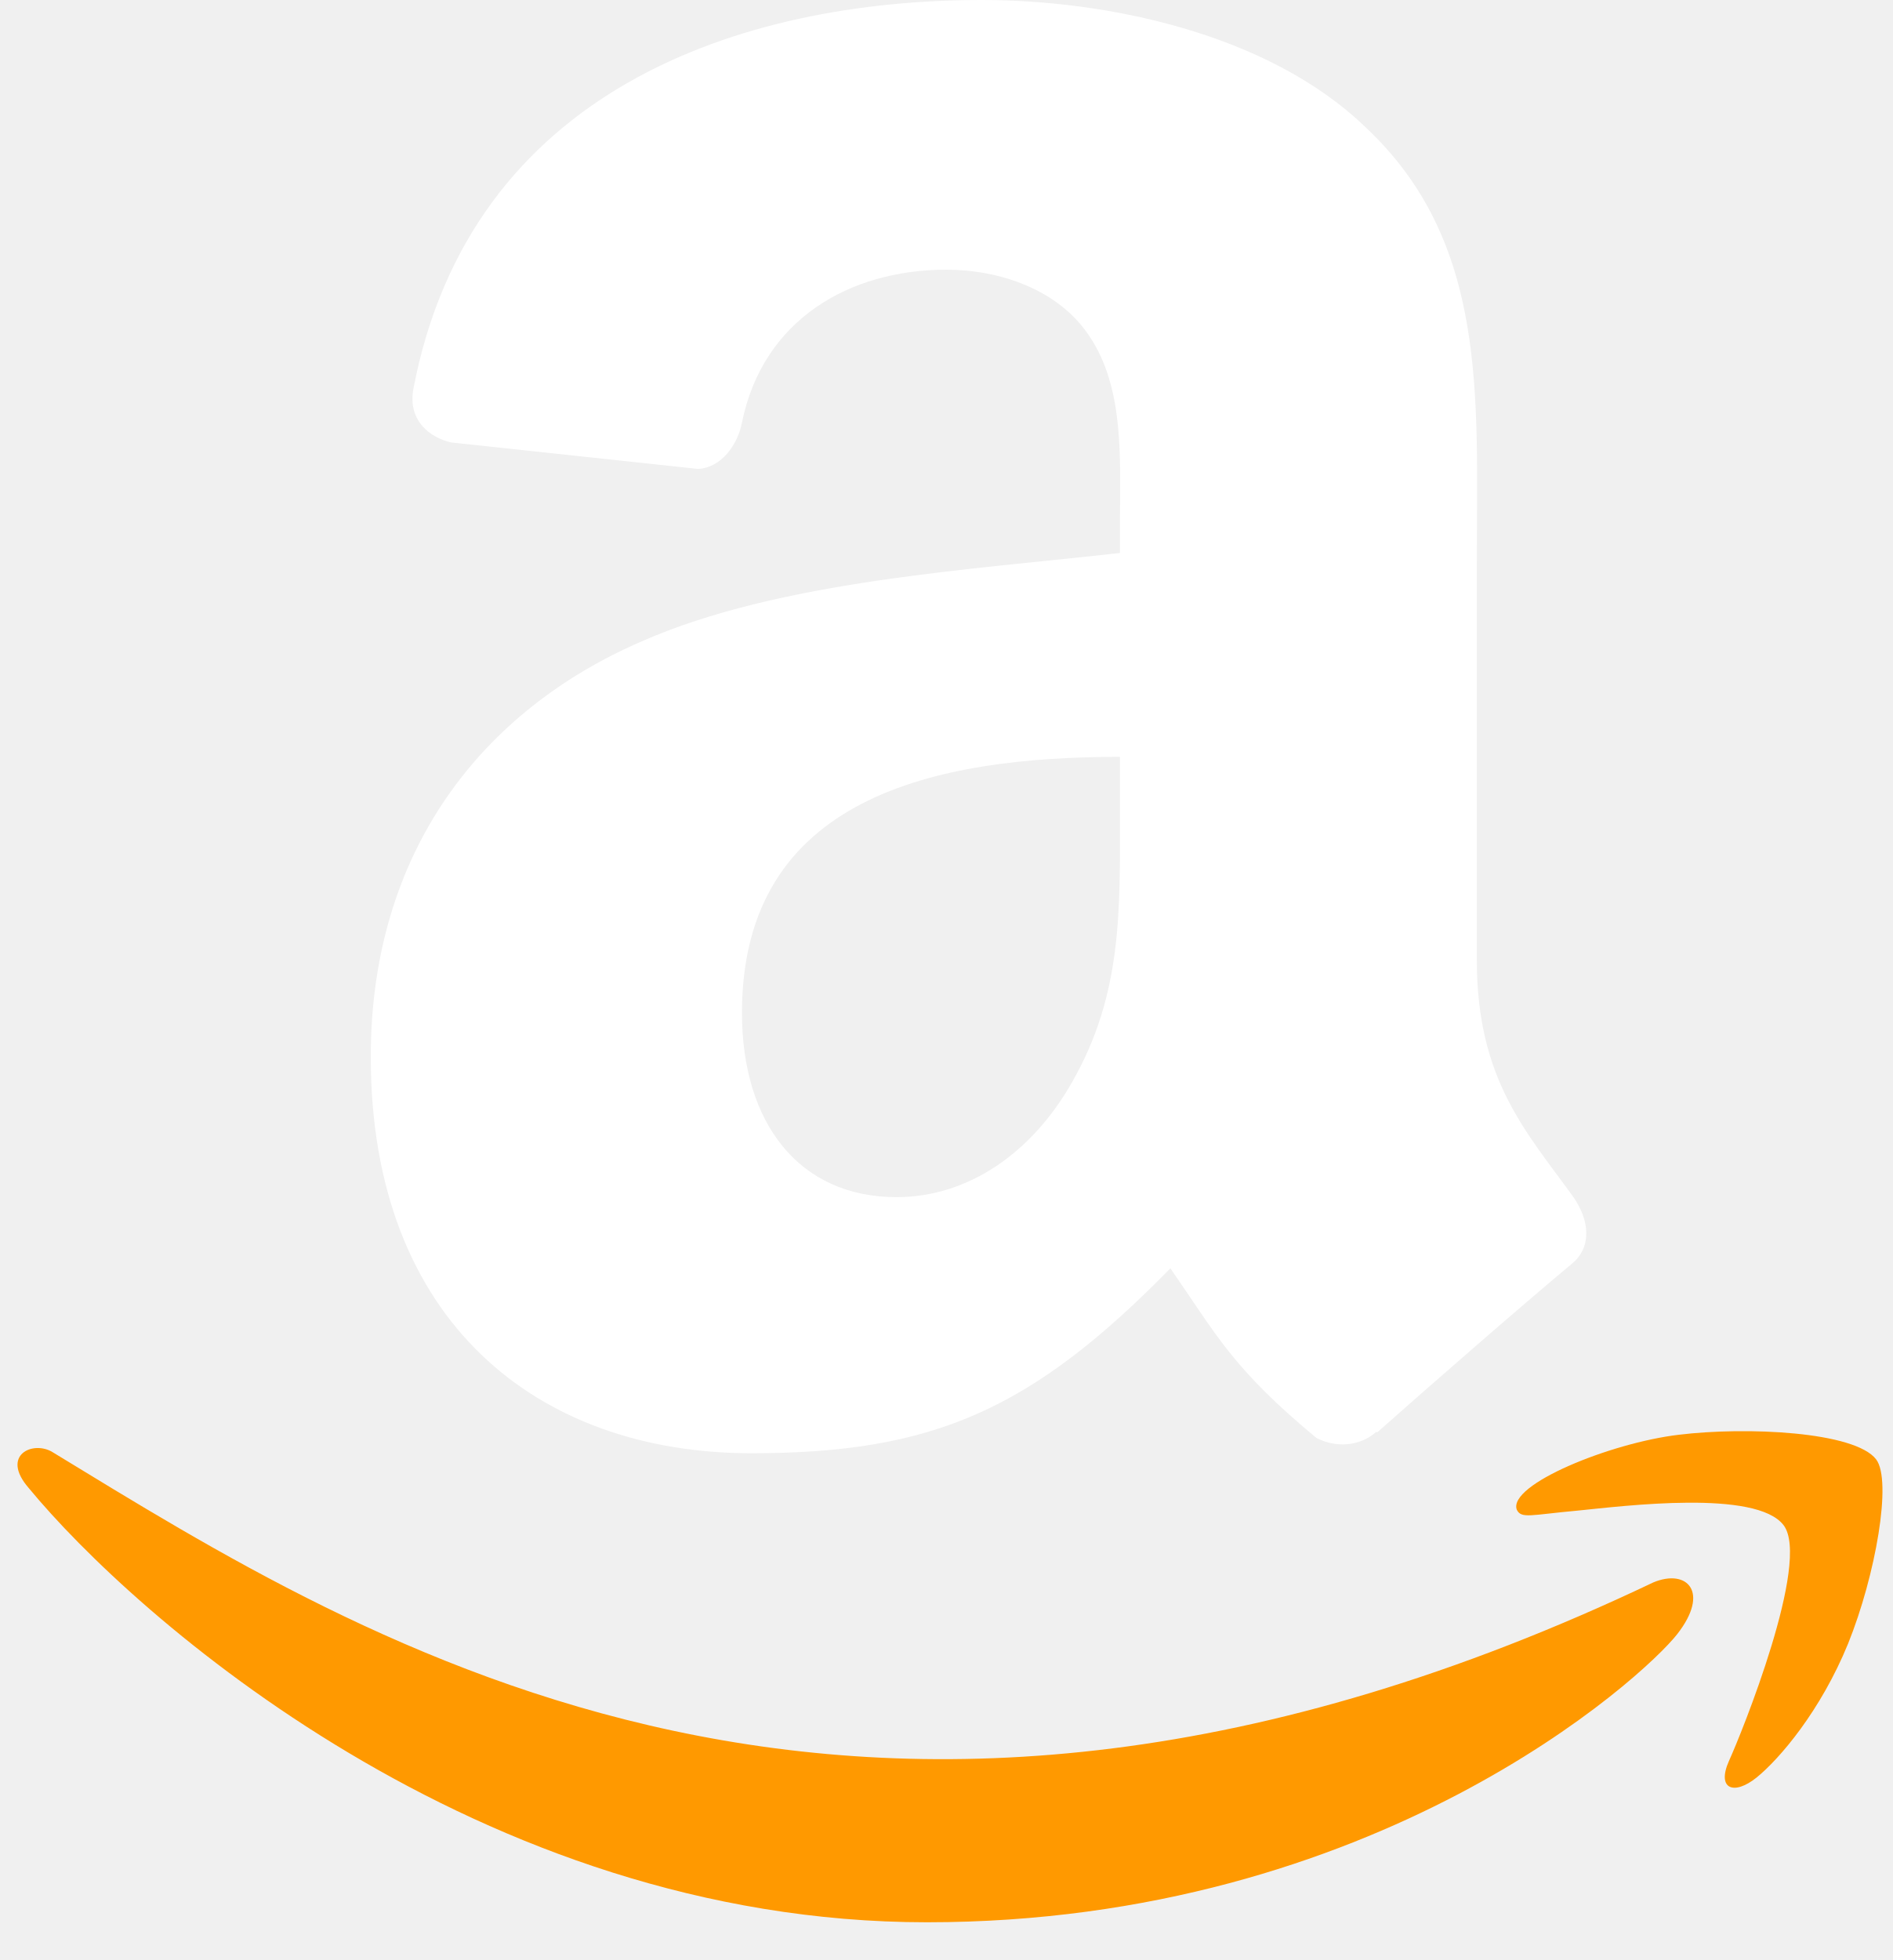
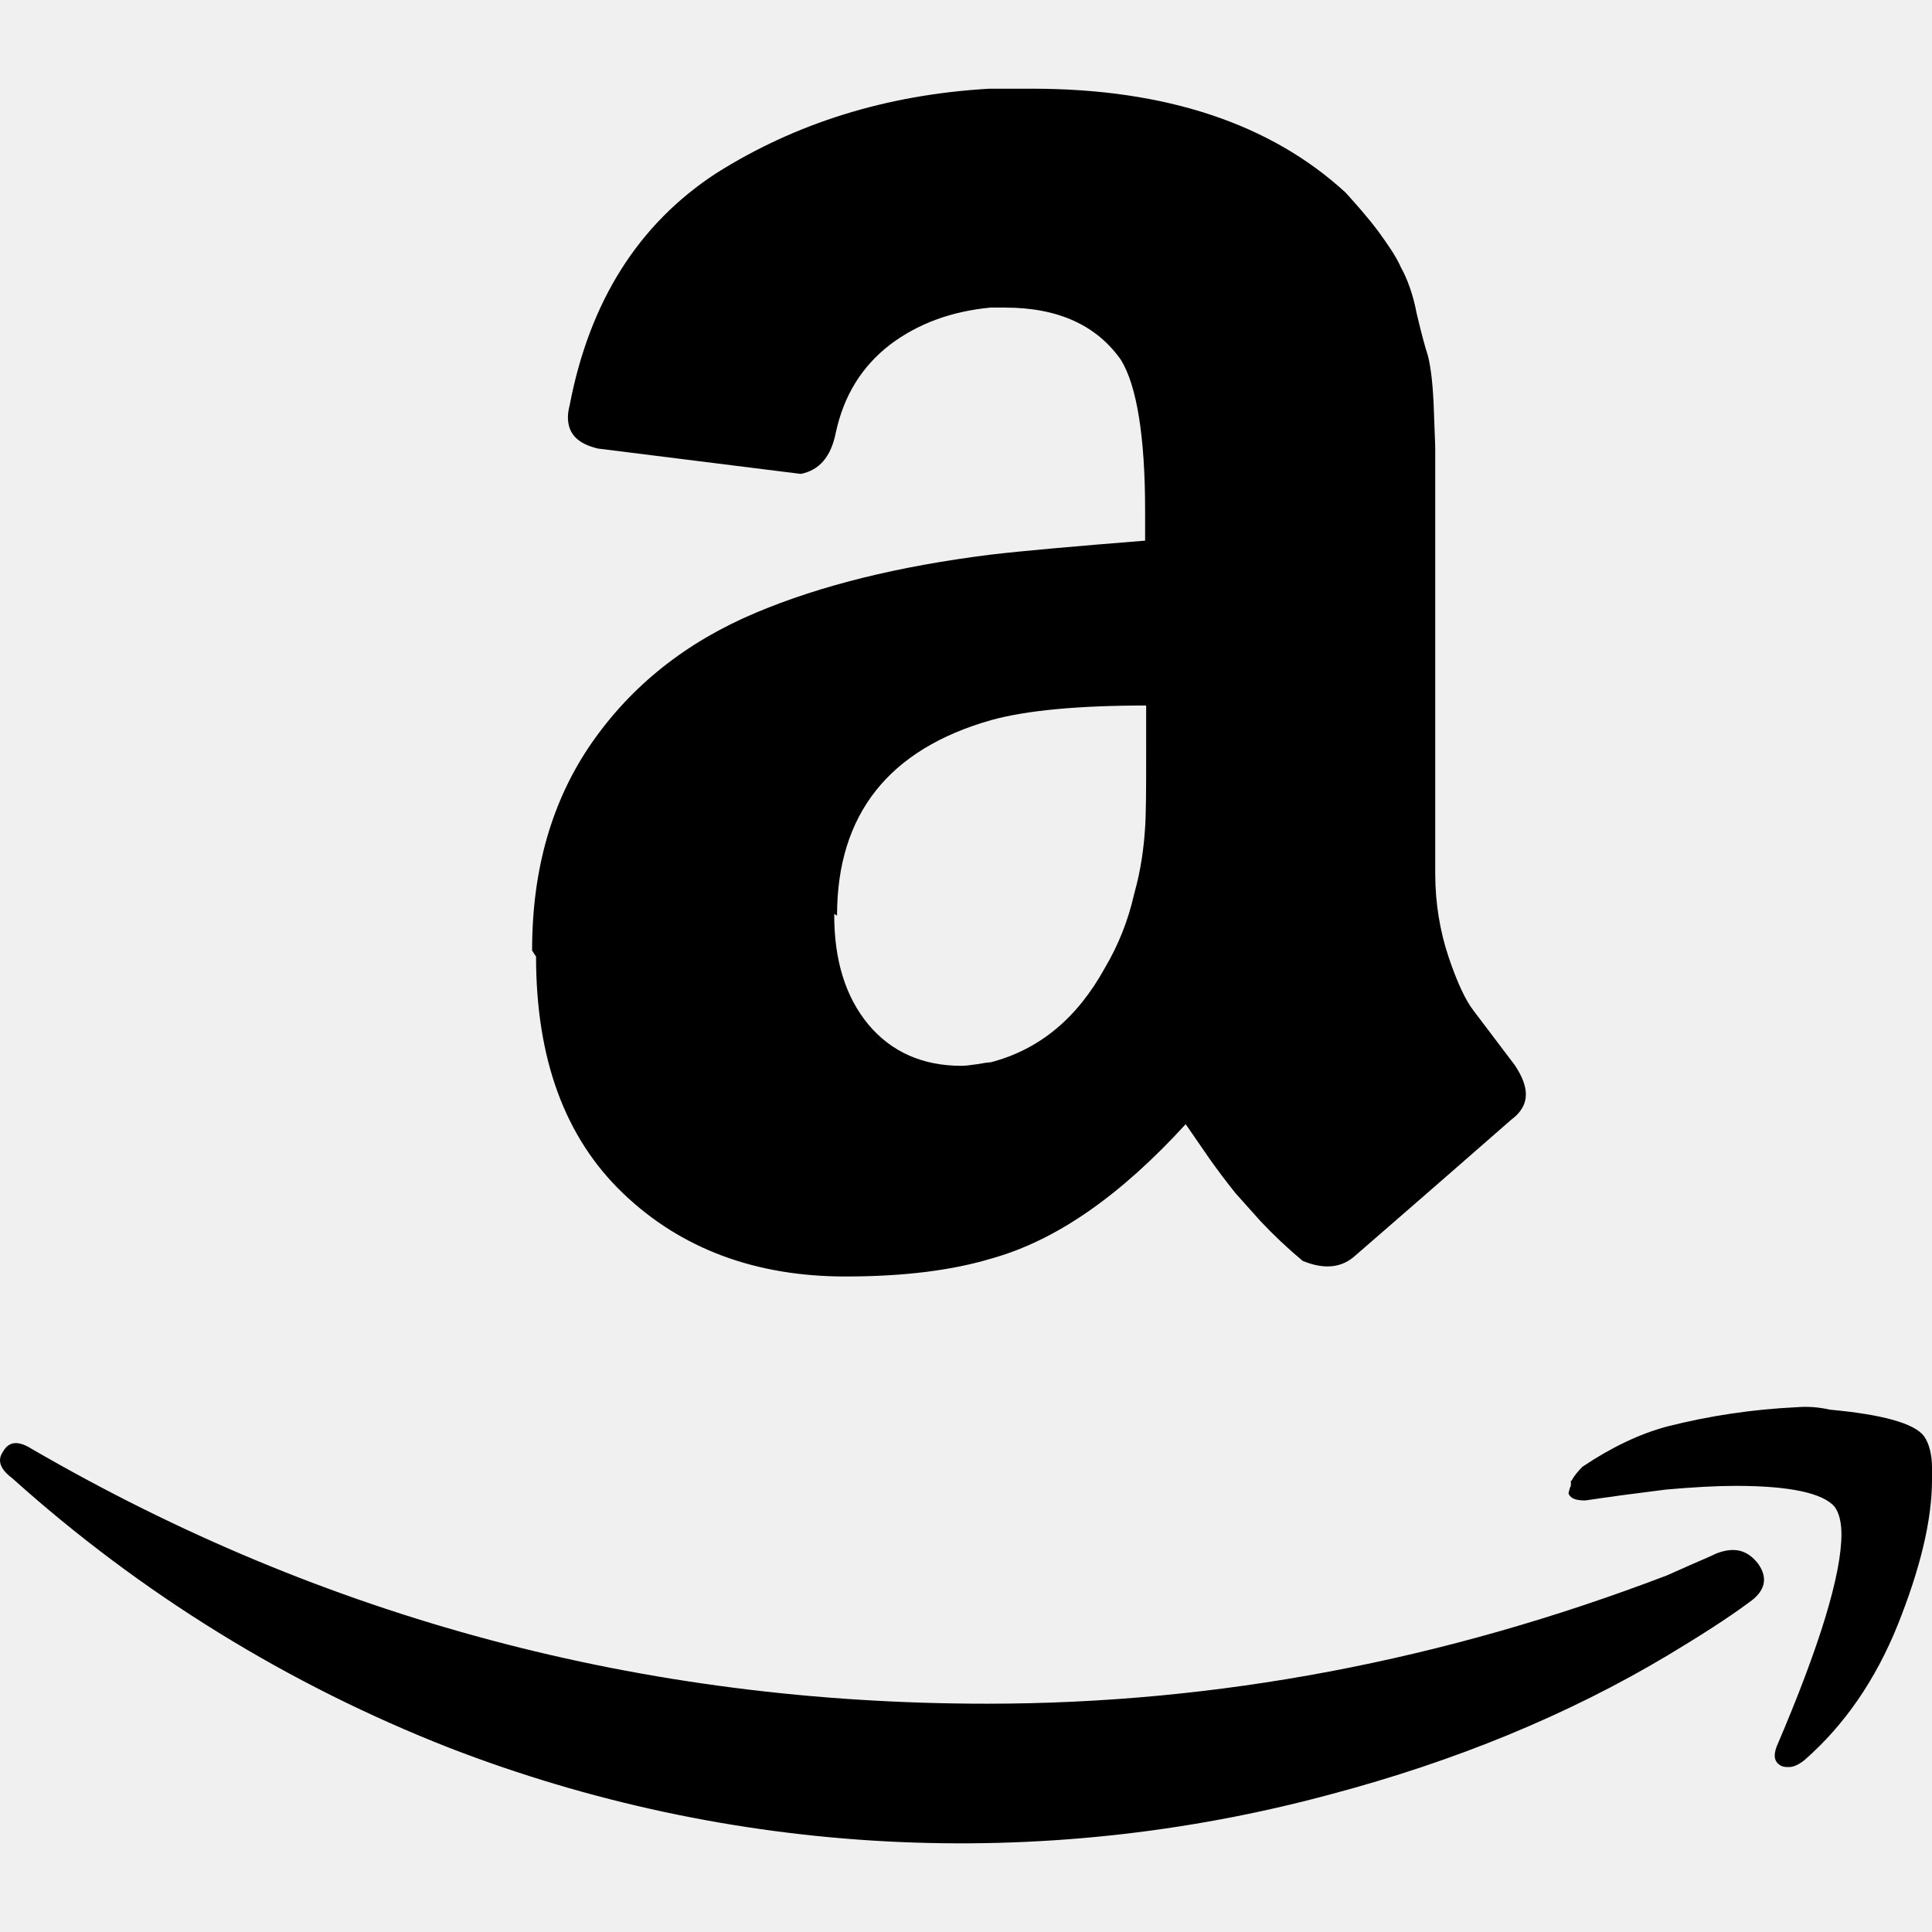
- <svg xmlns="http://www.w3.org/2000/svg" viewBox="2.167 .438 251.038 259.969">
-   <g fill="none" fill-rule="evenodd">
-     <path d="m221.503 210.324c-105.235 50.083-170.545 8.18-212.352-17.271-2.587-1.604-6.984.375-3.169 4.757 13.928 16.888 59.573 57.593 119.153 57.593 59.621 0 95.09-32.532 99.527-38.207 4.407-5.627 1.294-8.731-3.16-6.872zm29.555-16.322c-2.826-3.68-17.184-4.366-26.22-3.256-9.05 1.078-22.634 6.609-21.453 9.93.606 1.244 1.843.686 8.06.127 6.234-.622 23.698-2.826 27.337 1.931 3.656 4.79-5.57 27.608-7.255 31.288-1.628 3.68.622 4.629 3.68 2.178 3.016-2.45 8.476-8.795 12.14-17.774 3.639-9.028 5.858-21.622 3.71-24.424z" fill="#FF9900" fill-rule="nonzero" />
-     <path d="m150.744 108.13c0 13.141.332 24.1-6.31 35.77-5.361 9.489-13.853 15.324-23.341 15.324-12.952 0-20.495-9.868-20.495-24.432 0-28.75 25.76-33.968 50.146-33.968zm34.015 82.216c-2.23 1.992-5.456 2.135-7.97.806-11.196-9.298-13.189-13.615-19.356-22.487-18.502 18.882-31.596 24.527-55.601 24.527-28.37 0-50.478-17.506-50.478-52.565 0-27.373 14.85-46.018 35.96-55.126 18.313-8.066 43.884-9.489 63.43-11.718v-4.365c0-8.018.616-17.506-4.08-24.432-4.128-6.215-12.003-8.777-18.93-8.777-12.856 0-24.337 6.594-27.136 20.257-.57 3.037-2.799 6.026-5.835 6.168l-32.735-3.51c-2.751-.618-5.787-2.847-5.028-7.07 7.543-39.66 43.36-51.616 75.43-51.616 16.415 0 37.858 4.365 50.81 16.795 16.415 15.323 14.849 35.77 14.849 58.02v52.565c0 15.798 6.547 22.724 12.714 31.264 2.182 3.036 2.657 6.69-.095 8.966-6.879 5.74-19.119 16.415-25.855 22.393l-.095-.095" fill="#FFFFFF" />
-   </g>
+ <svg xmlns="http://www.w3.org/2000/svg" role="img" viewBox="0 0 24 24">
+   <path d="M.045 18.02c.072-.116.187-.124.348-.022 3.636 2.11 7.594 3.166 11.87 3.166 2.852 0 5.668-.533 8.447-1.595l.315-.14c.138-.06.234-.1.293-.13.226-.088.39-.046.525.13.12.174.09.336-.12.48-.256.19-.6.41-1.006.654-1.244.743-2.64 1.316-4.185 1.726a17.617 17.617 0 01-10.951-.577 17.88 17.88 0 01-5.43-3.35c-.1-.074-.151-.15-.151-.22 0-.047.021-.09.051-.13zm6.565-6.218c0-1.005.247-1.863.743-2.577.495-.71 1.17-1.25 2.04-1.615.796-.335 1.756-.575 2.912-.72.39-.046 1.033-.103 1.92-.174v-.37c0-.93-.105-1.558-.3-1.875-.302-.43-.78-.65-1.44-.65h-.182c-.48.046-.896.196-1.246.46-.35.27-.575.63-.675 1.096-.06.3-.206.465-.435.51l-2.52-.315c-.248-.06-.372-.18-.372-.39 0-.046.007-.09.022-.15.247-1.29.855-2.25 1.82-2.88.976-.616 2.1-.975 3.39-1.05h.54c1.65 0 2.957.434 3.888 1.29.135.15.27.3.405.48.12.165.224.314.283.45.075.134.15.33.195.57.06.254.105.42.135.51.03.104.062.3.076.615.01.313.02.493.02.553v5.28c0 .376.06.72.165 1.036.105.313.21.54.315.674l.51.674c.09.136.136.256.136.36 0 .12-.06.226-.18.314-1.2 1.05-1.86 1.62-1.963 1.71-.165.135-.375.15-.63.045a6.062 6.062 0 01-.526-.496l-.31-.347a9.391 9.391 0 01-.317-.42l-.3-.435c-.81.886-1.603 1.44-2.4 1.665-.494.15-1.093.227-1.83.227-1.11 0-2.04-.343-2.76-1.034-.72-.69-1.08-1.665-1.08-2.94l-.05-.076zm3.753-.438c0 .566.14 1.02.425 1.364.285.34.675.512 1.155.512.045 0 .106-.007.195-.02.09-.016.134-.023.166-.023.614-.16 1.08-.553 1.424-1.178.165-.28.285-.58.36-.91.09-.32.12-.59.135-.8.015-.195.015-.54.015-1.005v-.54c-.84 0-1.484.06-1.92.18-1.275.36-1.92 1.17-1.92 2.43l-.035-.02zm9.162 7.027c.03-.06.075-.11.132-.17.362-.243.714-.41 1.05-.5a8.094 8.094 0 011.612-.24c.14-.012.28 0 .41.03.65.06 1.05.168 1.172.33.063.09.099.228.099.39v.15c0 .51-.149 1.11-.424 1.8-.278.69-.664 1.248-1.156 1.68-.073.06-.14.09-.197.09-.03 0-.06 0-.09-.012-.09-.044-.107-.12-.064-.24.54-1.26.806-2.143.806-2.64 0-.15-.03-.27-.087-.344-.145-.166-.55-.257-1.224-.257-.243 0-.533.016-.87.046-.363.045-.7.09-1 .135-.09 0-.148-.014-.18-.044-.03-.03-.036-.047-.02-.077 0-.017.006-.03.02-.063v-.06z" />
</svg>
